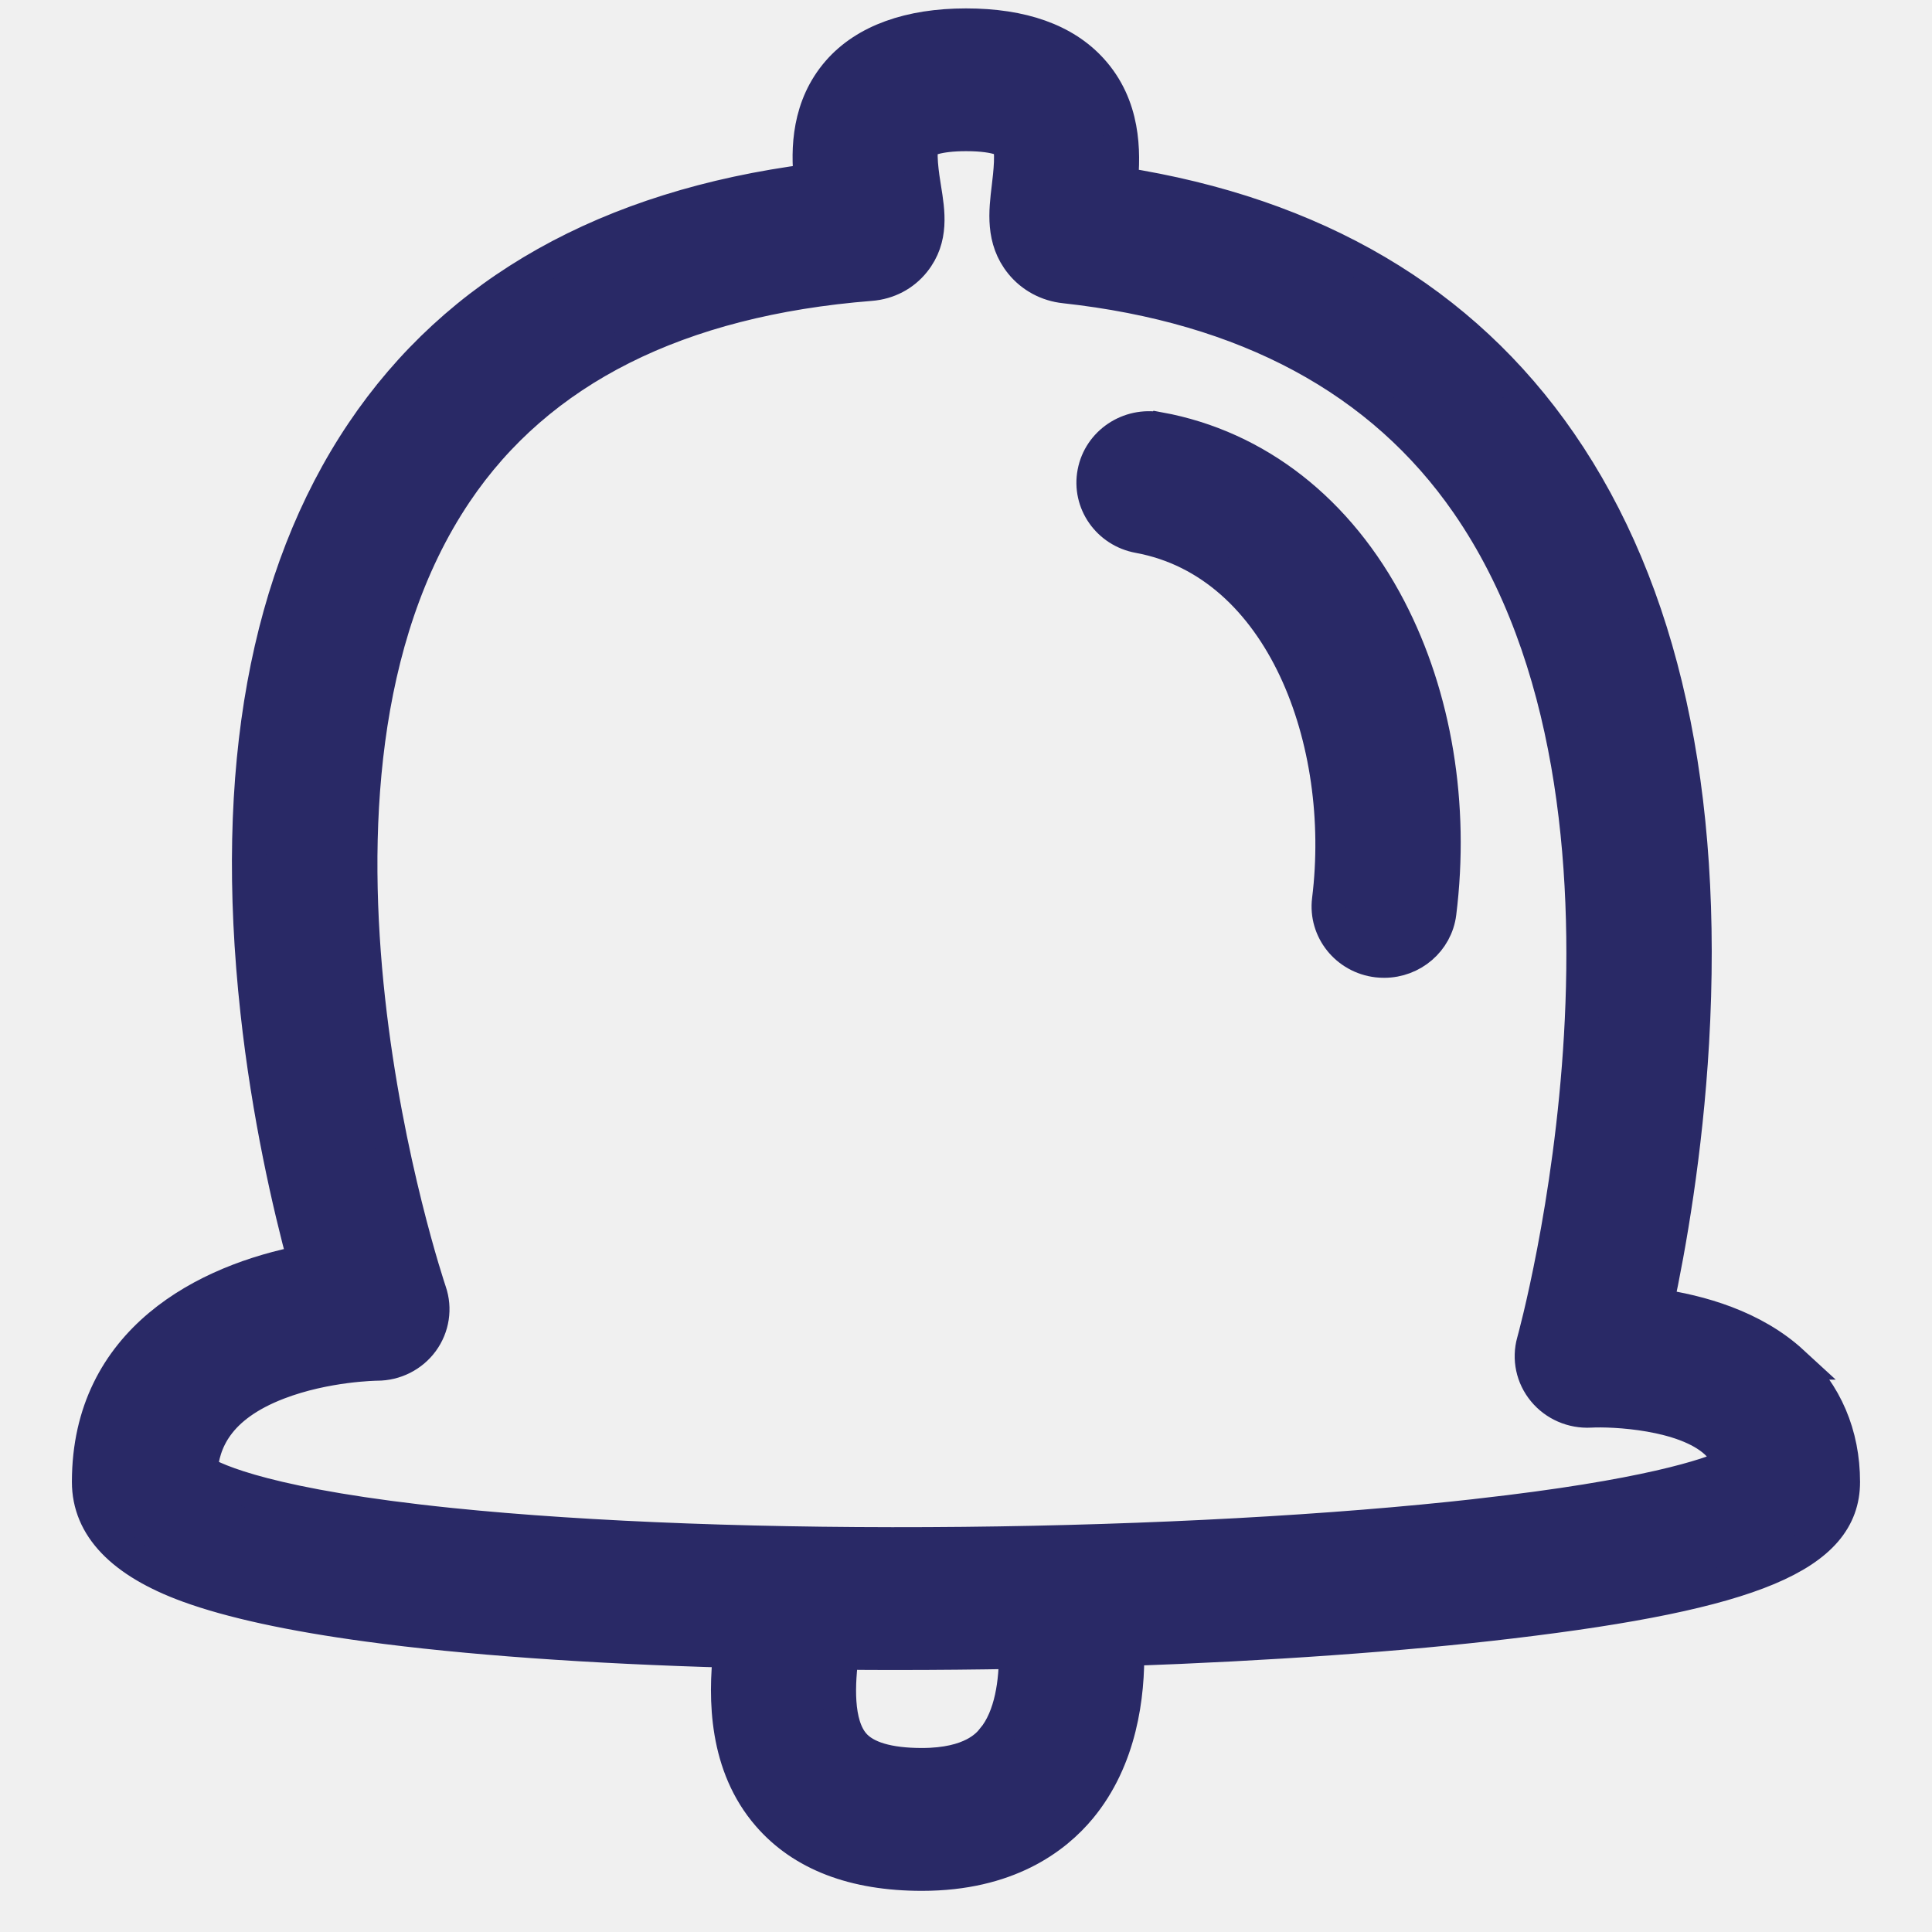
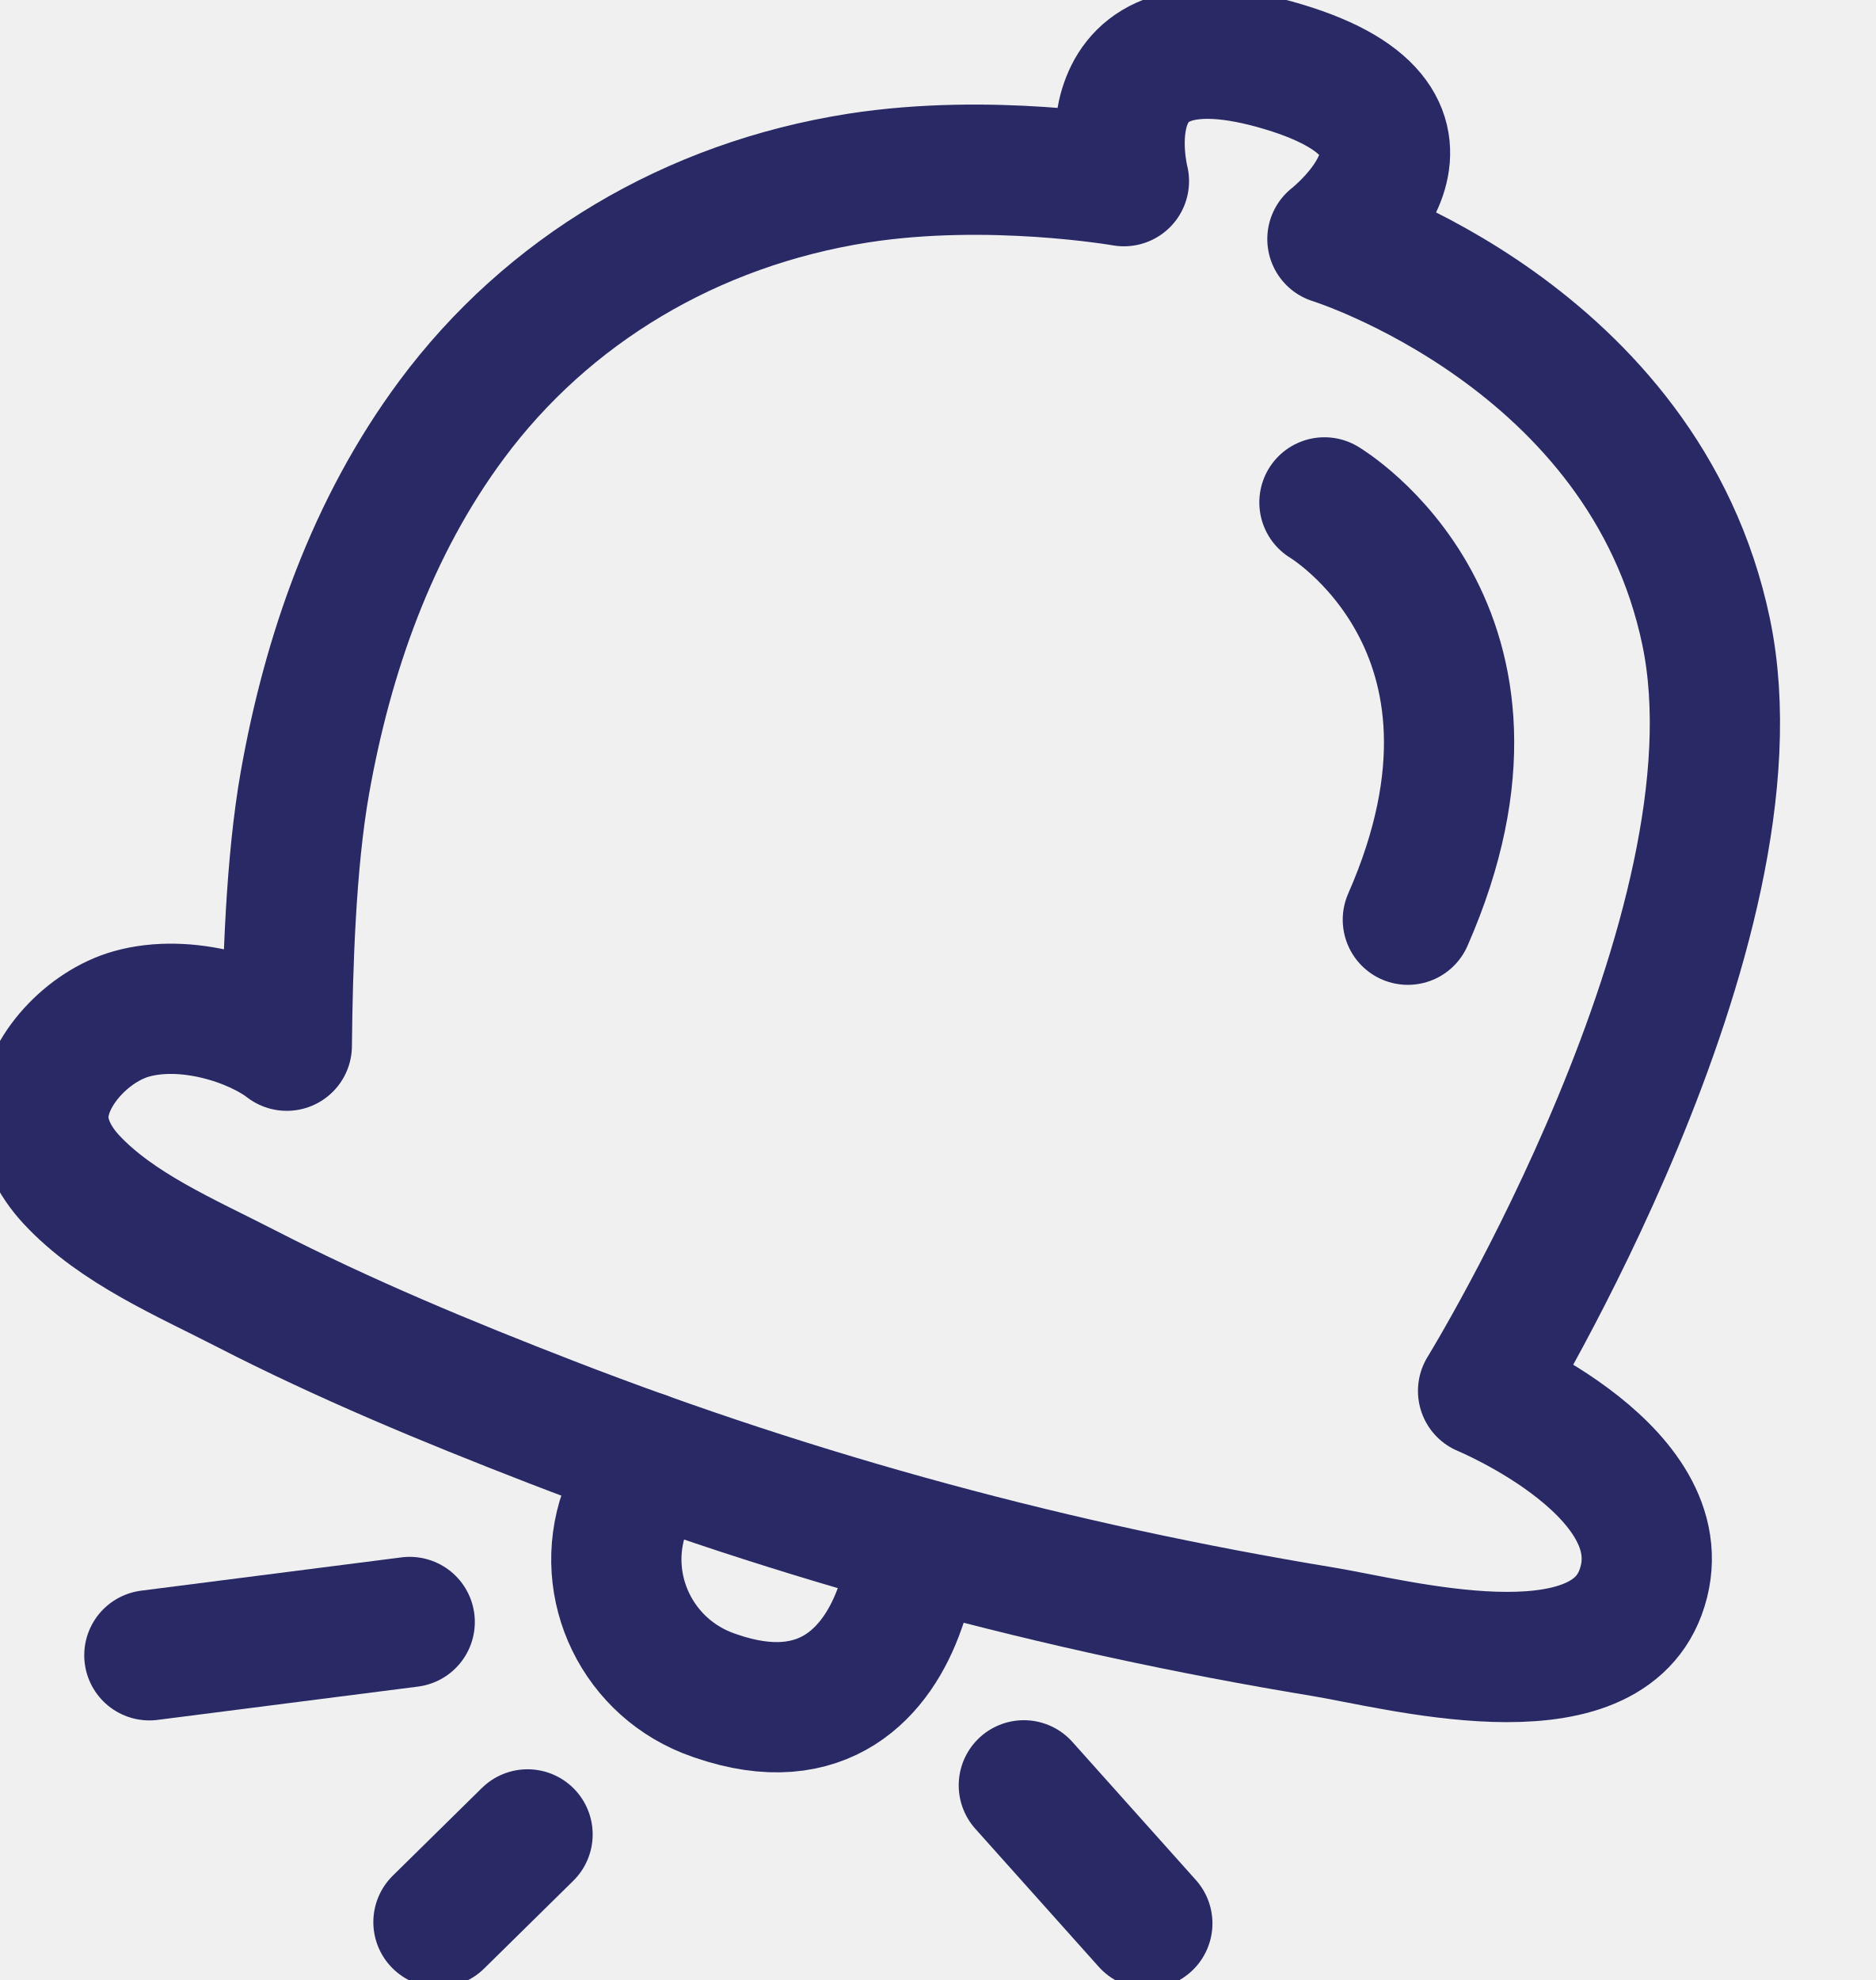
- <svg xmlns="http://www.w3.org/2000/svg" width="40" height="40" viewBox="0 0 34 37" fill="none">
-   <path d="M32.824 26.097C32.077 25.409 31.051 25.12 30.223 25.003C30.466 23.873 30.784 22.07 30.906 19.967C31.182 15.178 30.332 11.314 28.375 8.479C26.505 5.769 23.679 4.105 19.965 3.524C20.026 2.895 20.024 2.031 19.398 1.341C18.883 0.774 18.076 0.486 17 0.486C15.925 0.486 15.075 0.786 14.56 1.377C13.987 2.035 13.964 2.849 14.029 3.461C10.144 3.964 7.259 5.586 5.443 8.287C3.602 11.025 2.924 14.754 3.428 19.367C3.646 21.364 4.044 23.08 4.338 24.168C2.452 24.527 0.202 25.665 0.202 28.381C0.202 29.236 0.842 29.904 2.105 30.366C2.922 30.665 4.082 30.917 5.55 31.116C7.41 31.369 9.806 31.539 12.485 31.614C12.382 32.541 12.397 33.81 13.221 34.76C13.868 35.507 14.856 35.887 16.156 35.887C17.788 35.887 18.702 35.196 19.181 34.617C19.954 33.682 20.105 32.47 20.088 31.581C22.789 31.485 25.342 31.306 27.439 31.055C32.074 30.503 33.797 29.778 33.797 28.381C33.797 27.475 33.46 26.686 32.823 26.097H32.824ZM17.523 33.307C17.422 33.429 17.112 33.801 16.156 33.801C15.51 33.801 15.069 33.67 14.844 33.41C14.503 33.017 14.546 32.236 14.625 31.652C14.973 31.656 15.322 31.657 15.676 31.657C16.437 31.657 17.198 31.65 17.954 31.636C17.962 32.197 17.875 32.882 17.523 33.306V33.307ZM26.812 29.027C24.054 29.337 20.554 29.529 16.958 29.566C13.271 29.604 9.779 29.475 7.129 29.203C3.687 28.849 2.627 28.359 2.34 28.178C2.383 27.628 2.64 26.934 3.829 26.479C4.739 26.13 5.699 26.117 5.722 26.117C6.064 26.117 6.384 25.956 6.584 25.683C6.783 25.41 6.837 25.059 6.728 24.741C6.696 24.645 3.457 15.028 7.226 9.429C8.812 7.073 11.485 5.73 15.174 5.438C15.504 5.412 15.798 5.258 16 5.005C16.355 4.562 16.273 4.058 16.201 3.612C16.167 3.404 16.077 2.849 16.181 2.73C16.22 2.685 16.443 2.57 17.002 2.57C17.659 2.57 17.806 2.722 17.807 2.725C17.908 2.836 17.844 3.359 17.817 3.583C17.76 4.053 17.695 4.586 18.062 5.038C18.266 5.289 18.561 5.449 18.892 5.484C22.368 5.865 24.965 7.263 26.608 9.641C30.677 15.528 27.9 25.596 27.871 25.697C27.78 26.021 27.854 26.368 28.07 26.629C28.285 26.891 28.617 27.035 28.959 27.016C29.391 26.993 30.76 27.054 31.369 27.616C31.505 27.743 31.593 27.887 31.636 28.066C31.227 28.256 30.03 28.665 26.814 29.026L26.812 29.027Z" fill="#292966" stroke="#292966" stroke-width="0.65" />
-   <path d="M20.7 8.218C20.122 8.112 19.566 8.485 19.458 9.051C19.349 9.617 19.73 10.162 20.308 10.268C23.066 10.774 24.326 14.207 23.951 17.234C23.88 17.805 24.295 18.325 24.879 18.394C24.923 18.399 24.966 18.401 25.009 18.401C25.54 18.401 26 18.013 26.066 17.484C26.323 15.415 25.982 13.348 25.107 11.663C24.131 9.784 22.567 8.56 20.701 8.217L20.7 8.218Z" fill="#292966" stroke="#292966" stroke-width="0.65" />
+ <svg xmlns="http://www.w3.org/2000/svg" width="36" height="38" viewBox="0 0 36 38" fill="none">
+   <g clip-path="url(#clip0_2000_12510)">
+     <path d="M5.505 20.069C5.52 18.534 5.583 16.548 5.852 15.027C6.288 12.564 7.14 10.114 8.67 8.053C10.509 5.574 13.272 3.92 16.471 3.418C18.99 3.024 21.573 3.477 21.573 3.477C21.573 3.476 20.699 0.102 24.631 1.281C28.385 2.406 25.575 4.588 25.575 4.588C25.575 4.588 31.565 6.445 32.749 12.13C33.933 17.815 28.467 26.695 28.467 26.695C28.467 26.695 32.328 28.291 31.49 30.561C30.729 32.619 26.802 31.548 25.392 31.316C20.269 30.471 15.376 29.149 10.572 27.289C8.581 26.518 6.601 25.697 4.71 24.724C3.569 24.137 2.24 23.574 1.369 22.636C1.041 22.283 0.807 21.831 0.834 21.368C0.883 20.541 1.697 19.692 2.519 19.46C3.586 19.159 4.887 19.595 5.504 20.069H5.505Z" stroke="#292966" stroke-width="2.5" stroke-linecap="round" stroke-linejoin="round" />
+     <path d="M25.422 9.642C25.422 9.642 29.483 12.05 27.023 17.651" stroke="#292966" stroke-width="2.5" stroke-linecap="round" stroke-linejoin="round" />
+     <path d="M17.692 29.659L17.276 30.849C16.848 32.074 15.811 33.263 13.743 32.55L13.697 32.534C12.248 32.035 11.482 30.463 11.984 29.024L12.358 27.953" stroke="#292966" stroke-width="2.5" stroke-linecap="round" stroke-linejoin="round" />
+     <path d="M10.126 35.206L8.416 36.889" stroke="#292966" stroke-width="2.5" stroke-linecap="round" stroke-linejoin="round" />
+     <path d="M2.867 31.768L7.864 31.129" stroke="#292966" stroke-width="2.5" stroke-linecap="round" stroke-linejoin="round" />
+     <path d="M19.652 34.264L22.022 36.914" stroke="#292966" stroke-width="2.5" stroke-linecap="round" stroke-linejoin="round" />
+   </g>
+   <defs>
+     <clipPath id="clip0_2000_12510">
+       <rect width="36" height="38" fill="white" />
+     </clipPath>
+   </defs>
</svg>
